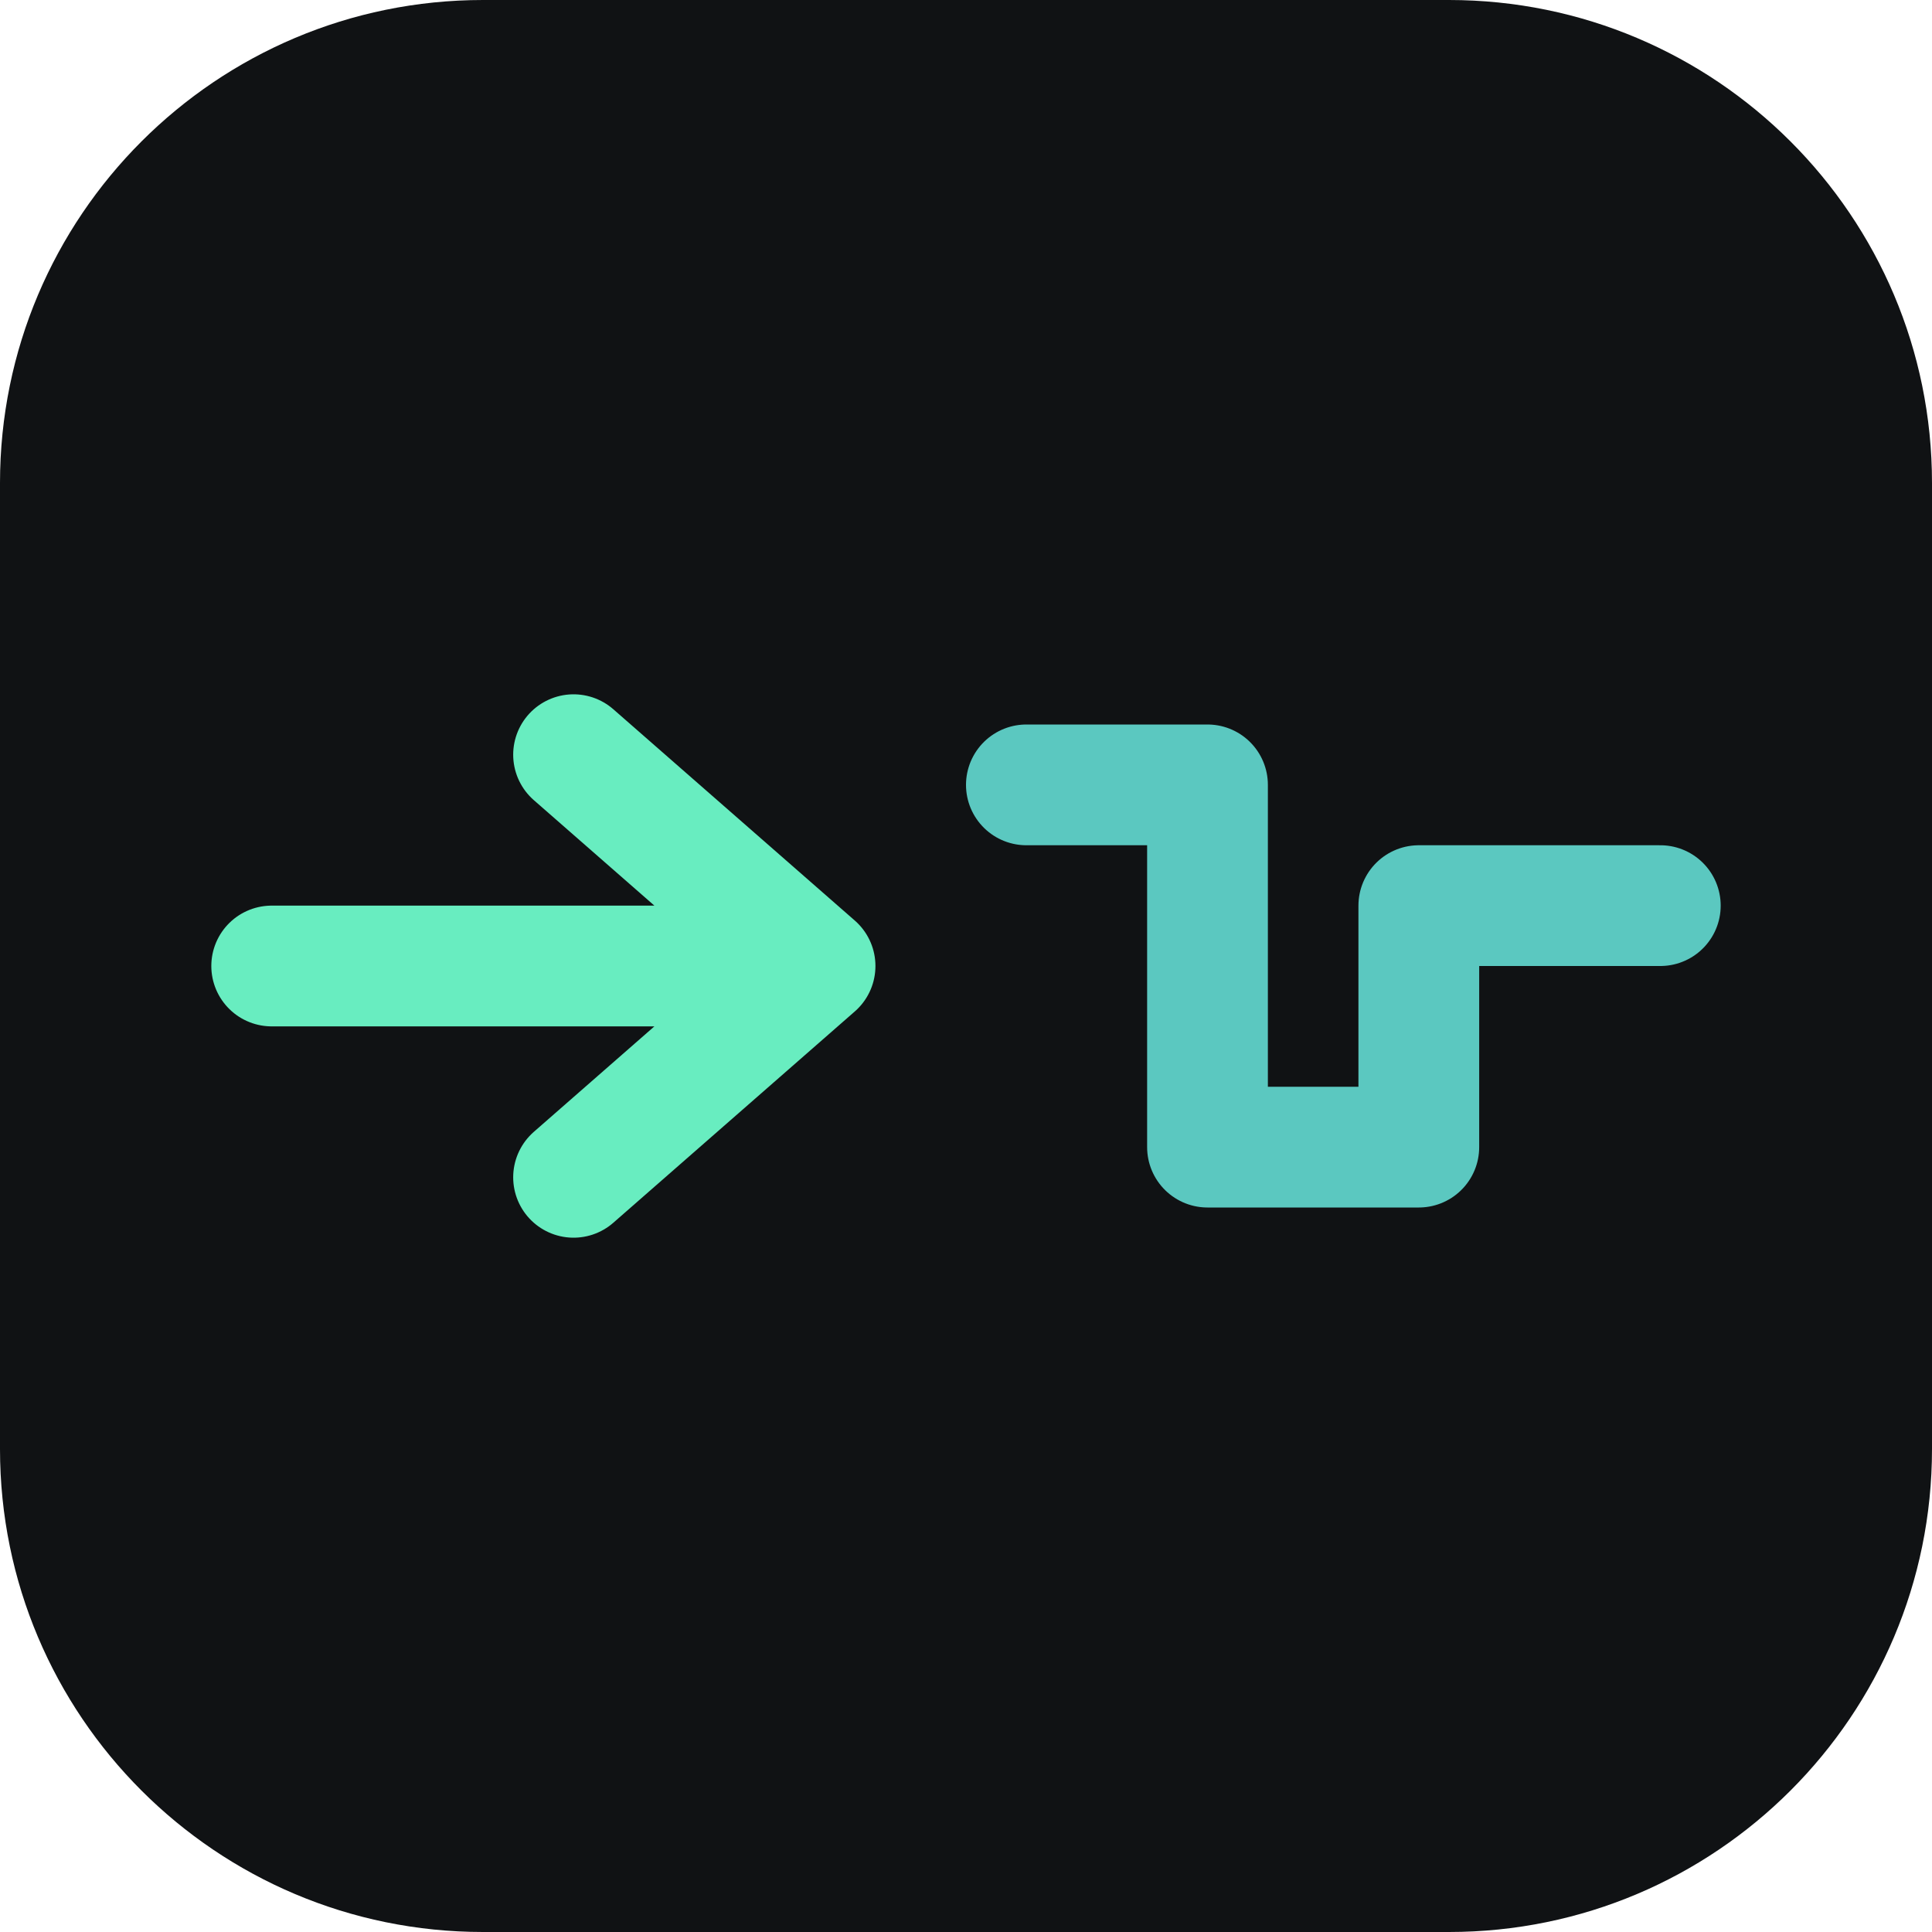
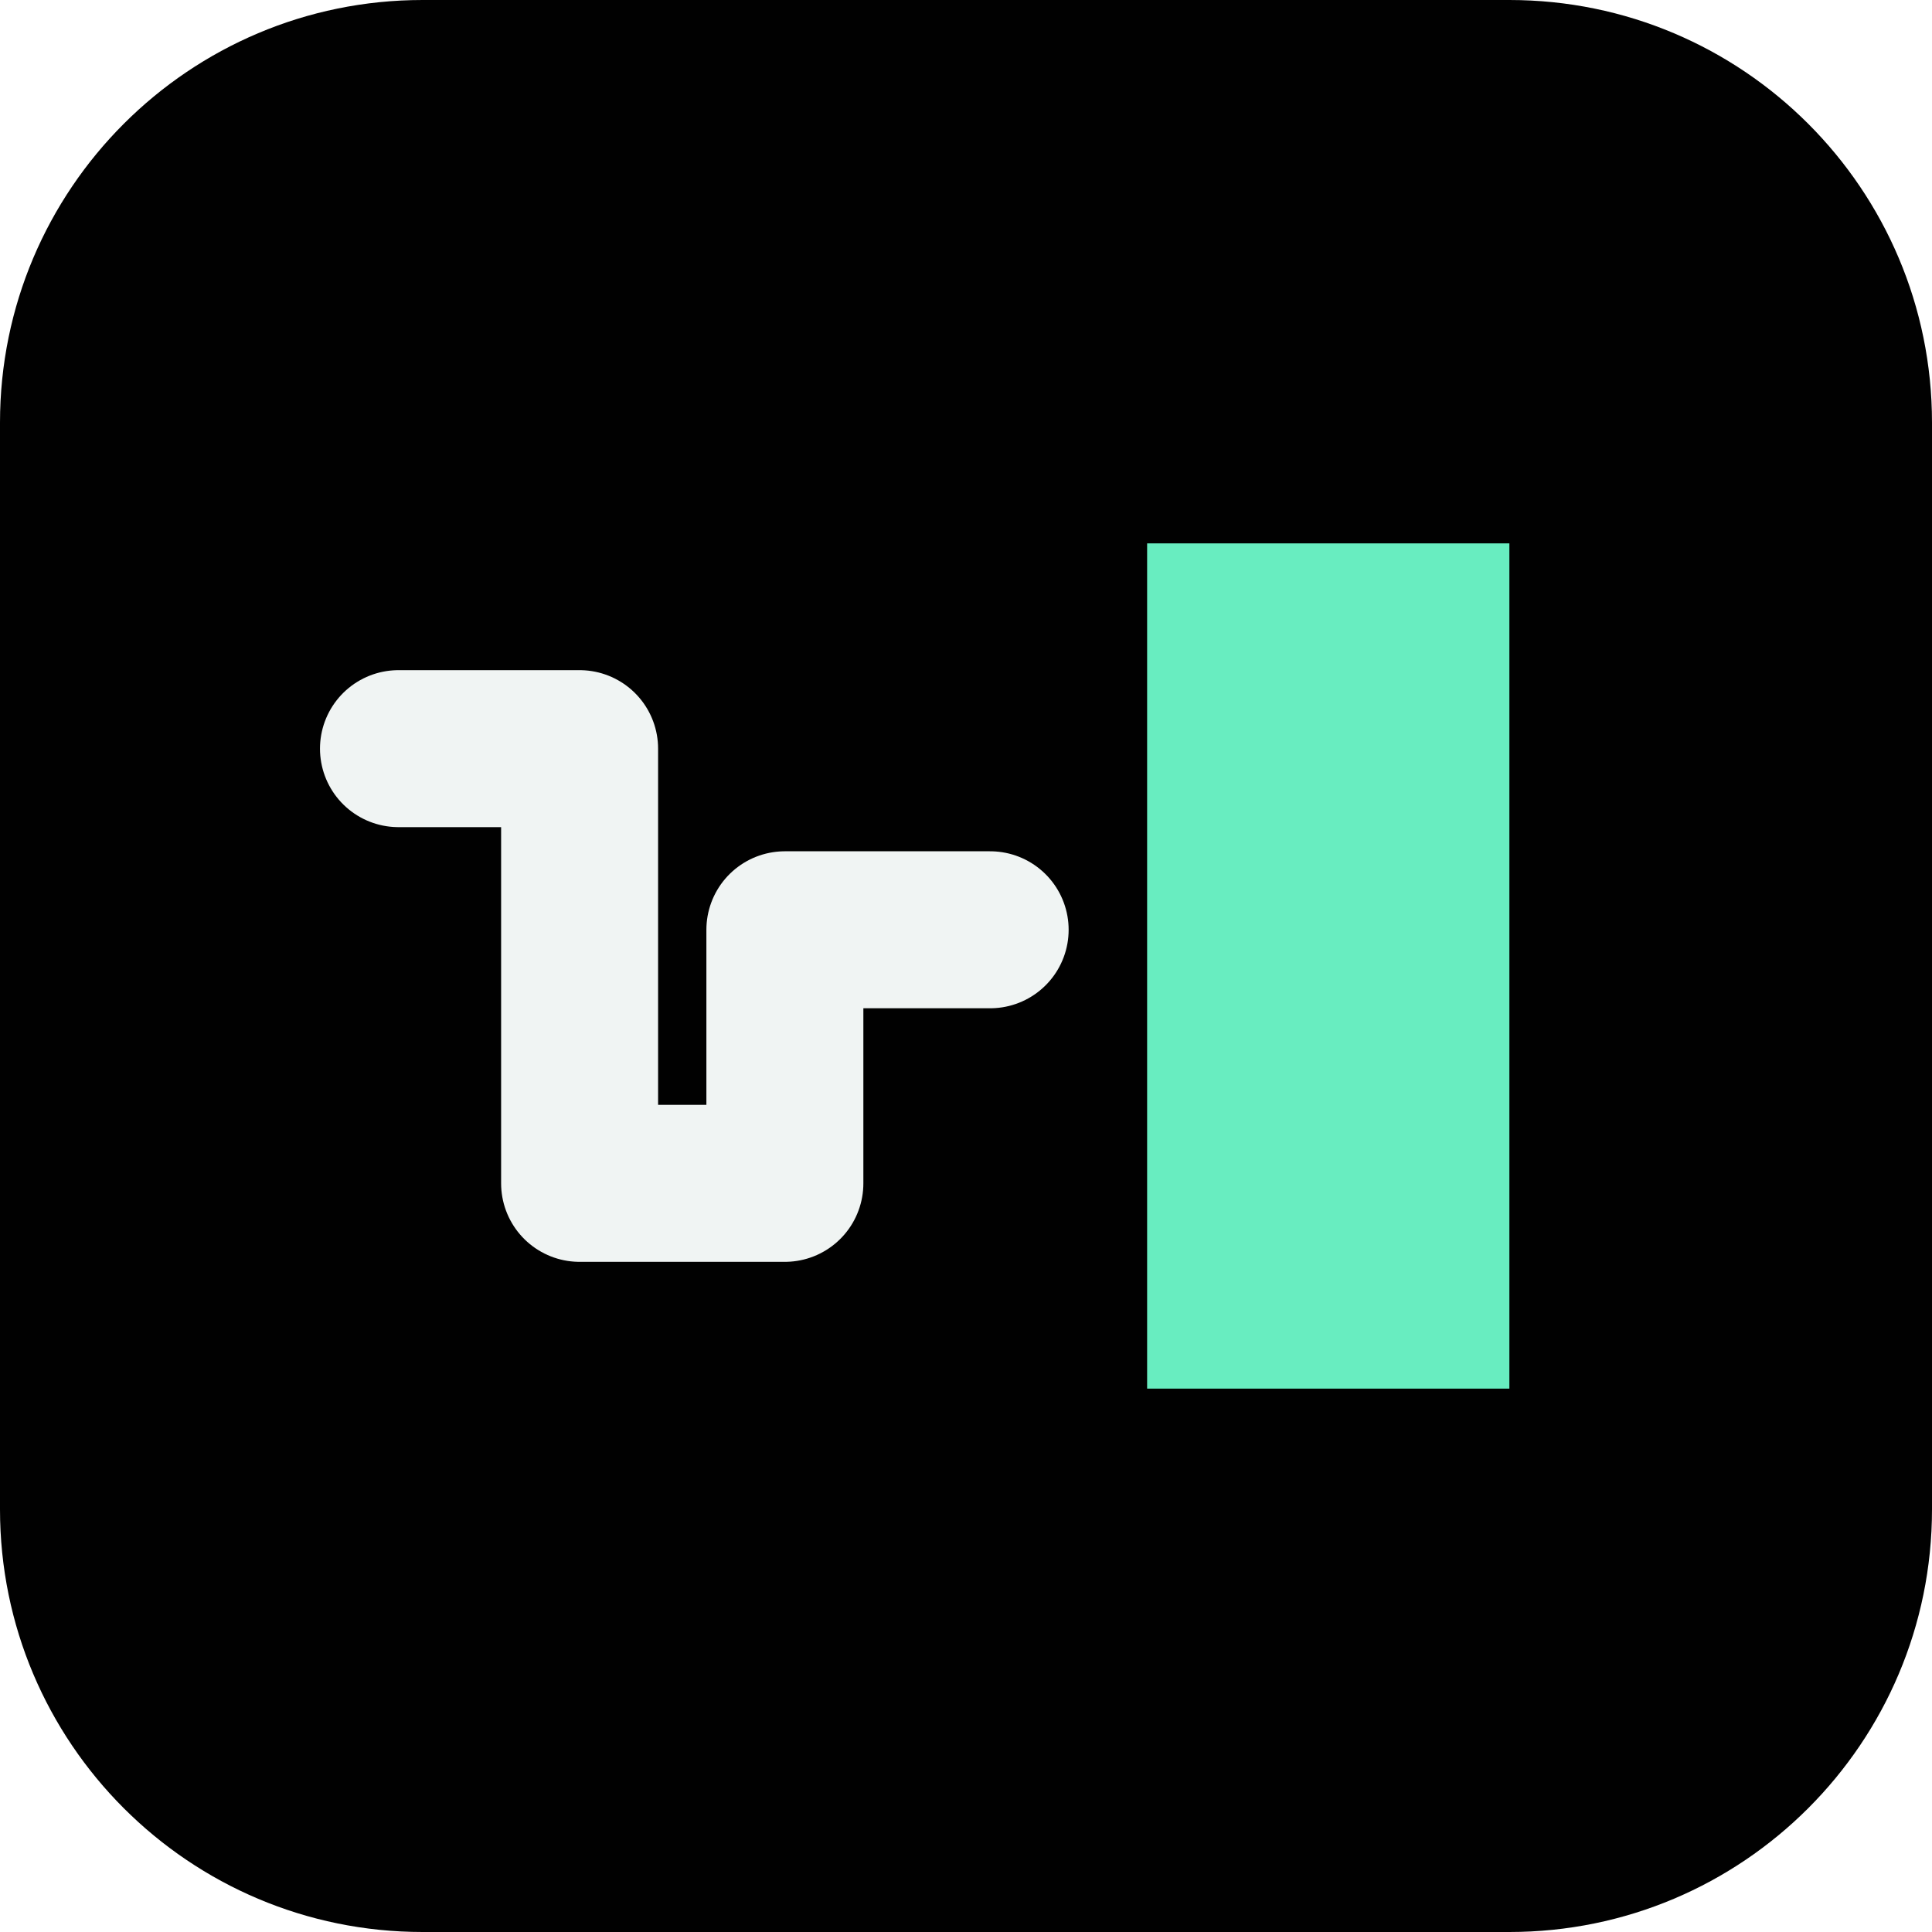
- <svg xmlns="http://www.w3.org/2000/svg" viewBox="0 0 64 64">
-   <rect width="64" height="64" rx="16" fill="#101214" />
-   <path d="M9 32 H25 M19 25 L27 32 L19 39" fill="none" stroke="#68edc0" stroke-width="4" stroke-linecap="round" stroke-linejoin="round" />
-   <path d="M34 26 H40 V38 H47 V30 H55" fill="none" stroke="#5bc8c0" stroke-width="4" stroke-linecap="round" stroke-linejoin="round" />
+ <svg xmlns="http://www.w3.org/2000/svg" viewBox="0 0 32 32">
+   <rect width="32" height="32" rx="7" fill="#010101" />
+   <path d="M6.6 12.4h3v7.2h3.4v-4.2h3.4" fill="none" stroke-width="2.6" stroke-linecap="round" stroke-linejoin="round" stroke="#f0f4f3" />
+   <rect x="19" y="9" width="6" height="14" fill="#68edc0" />
</svg>
